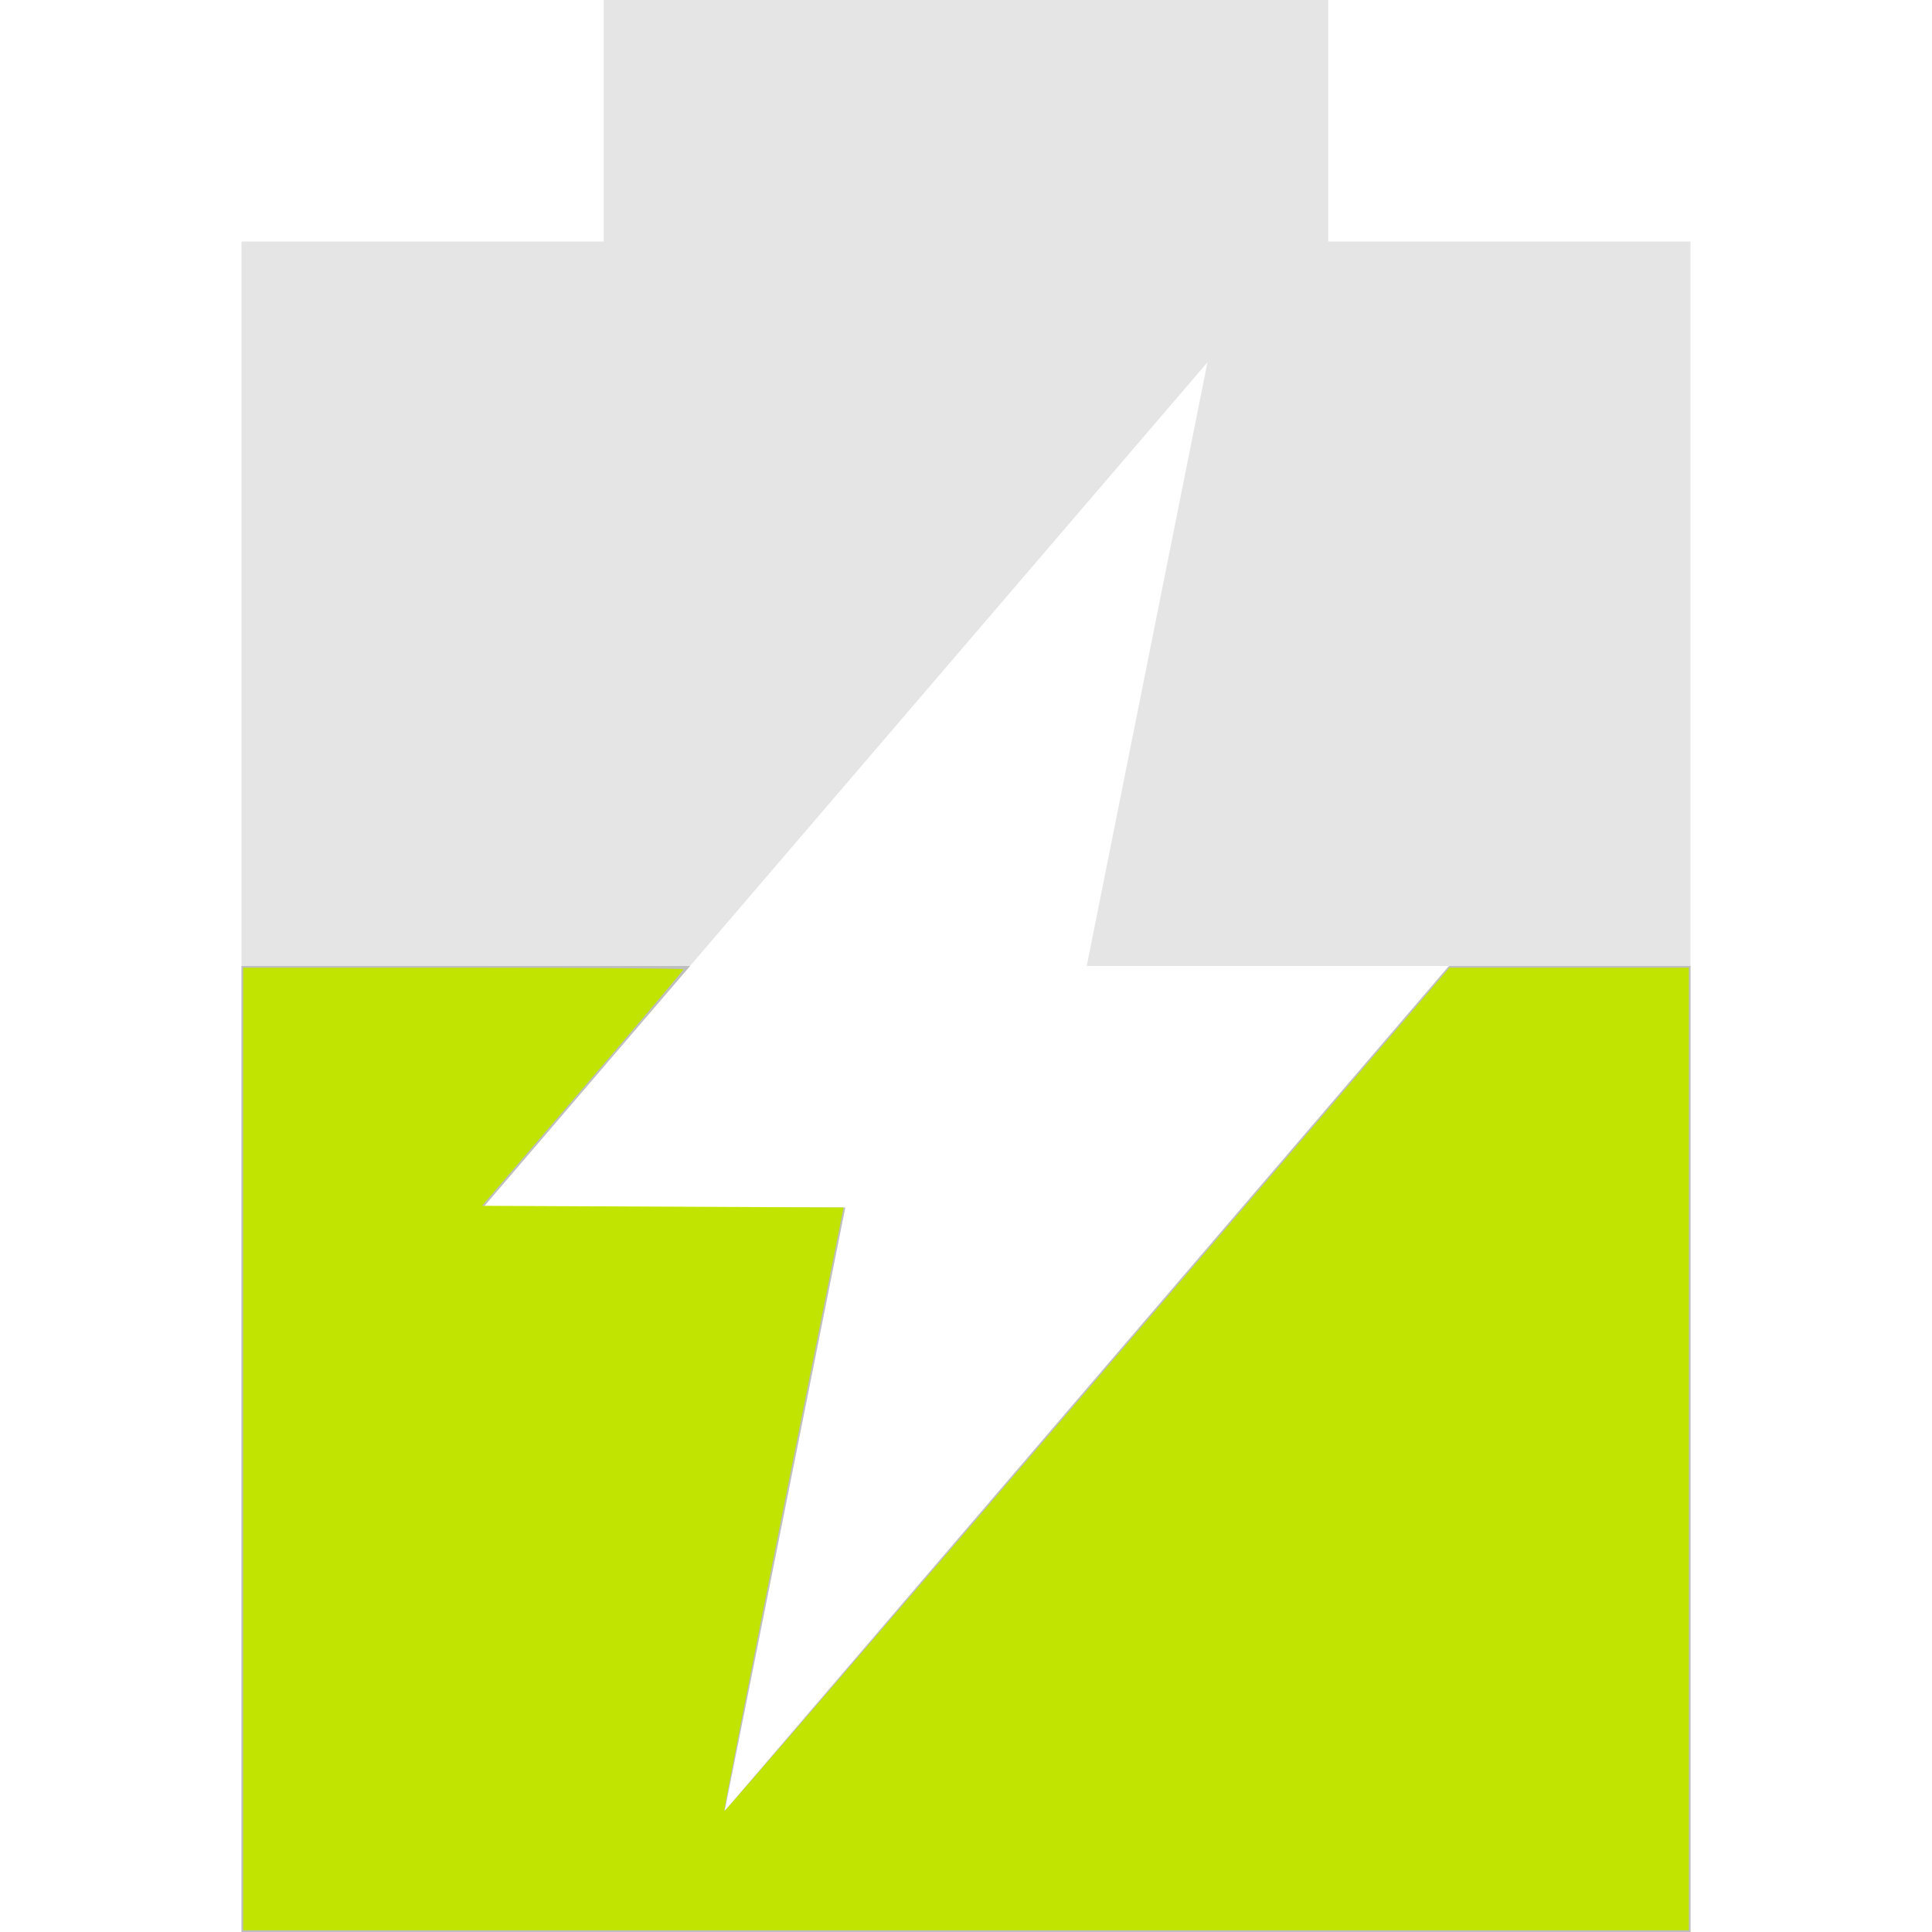
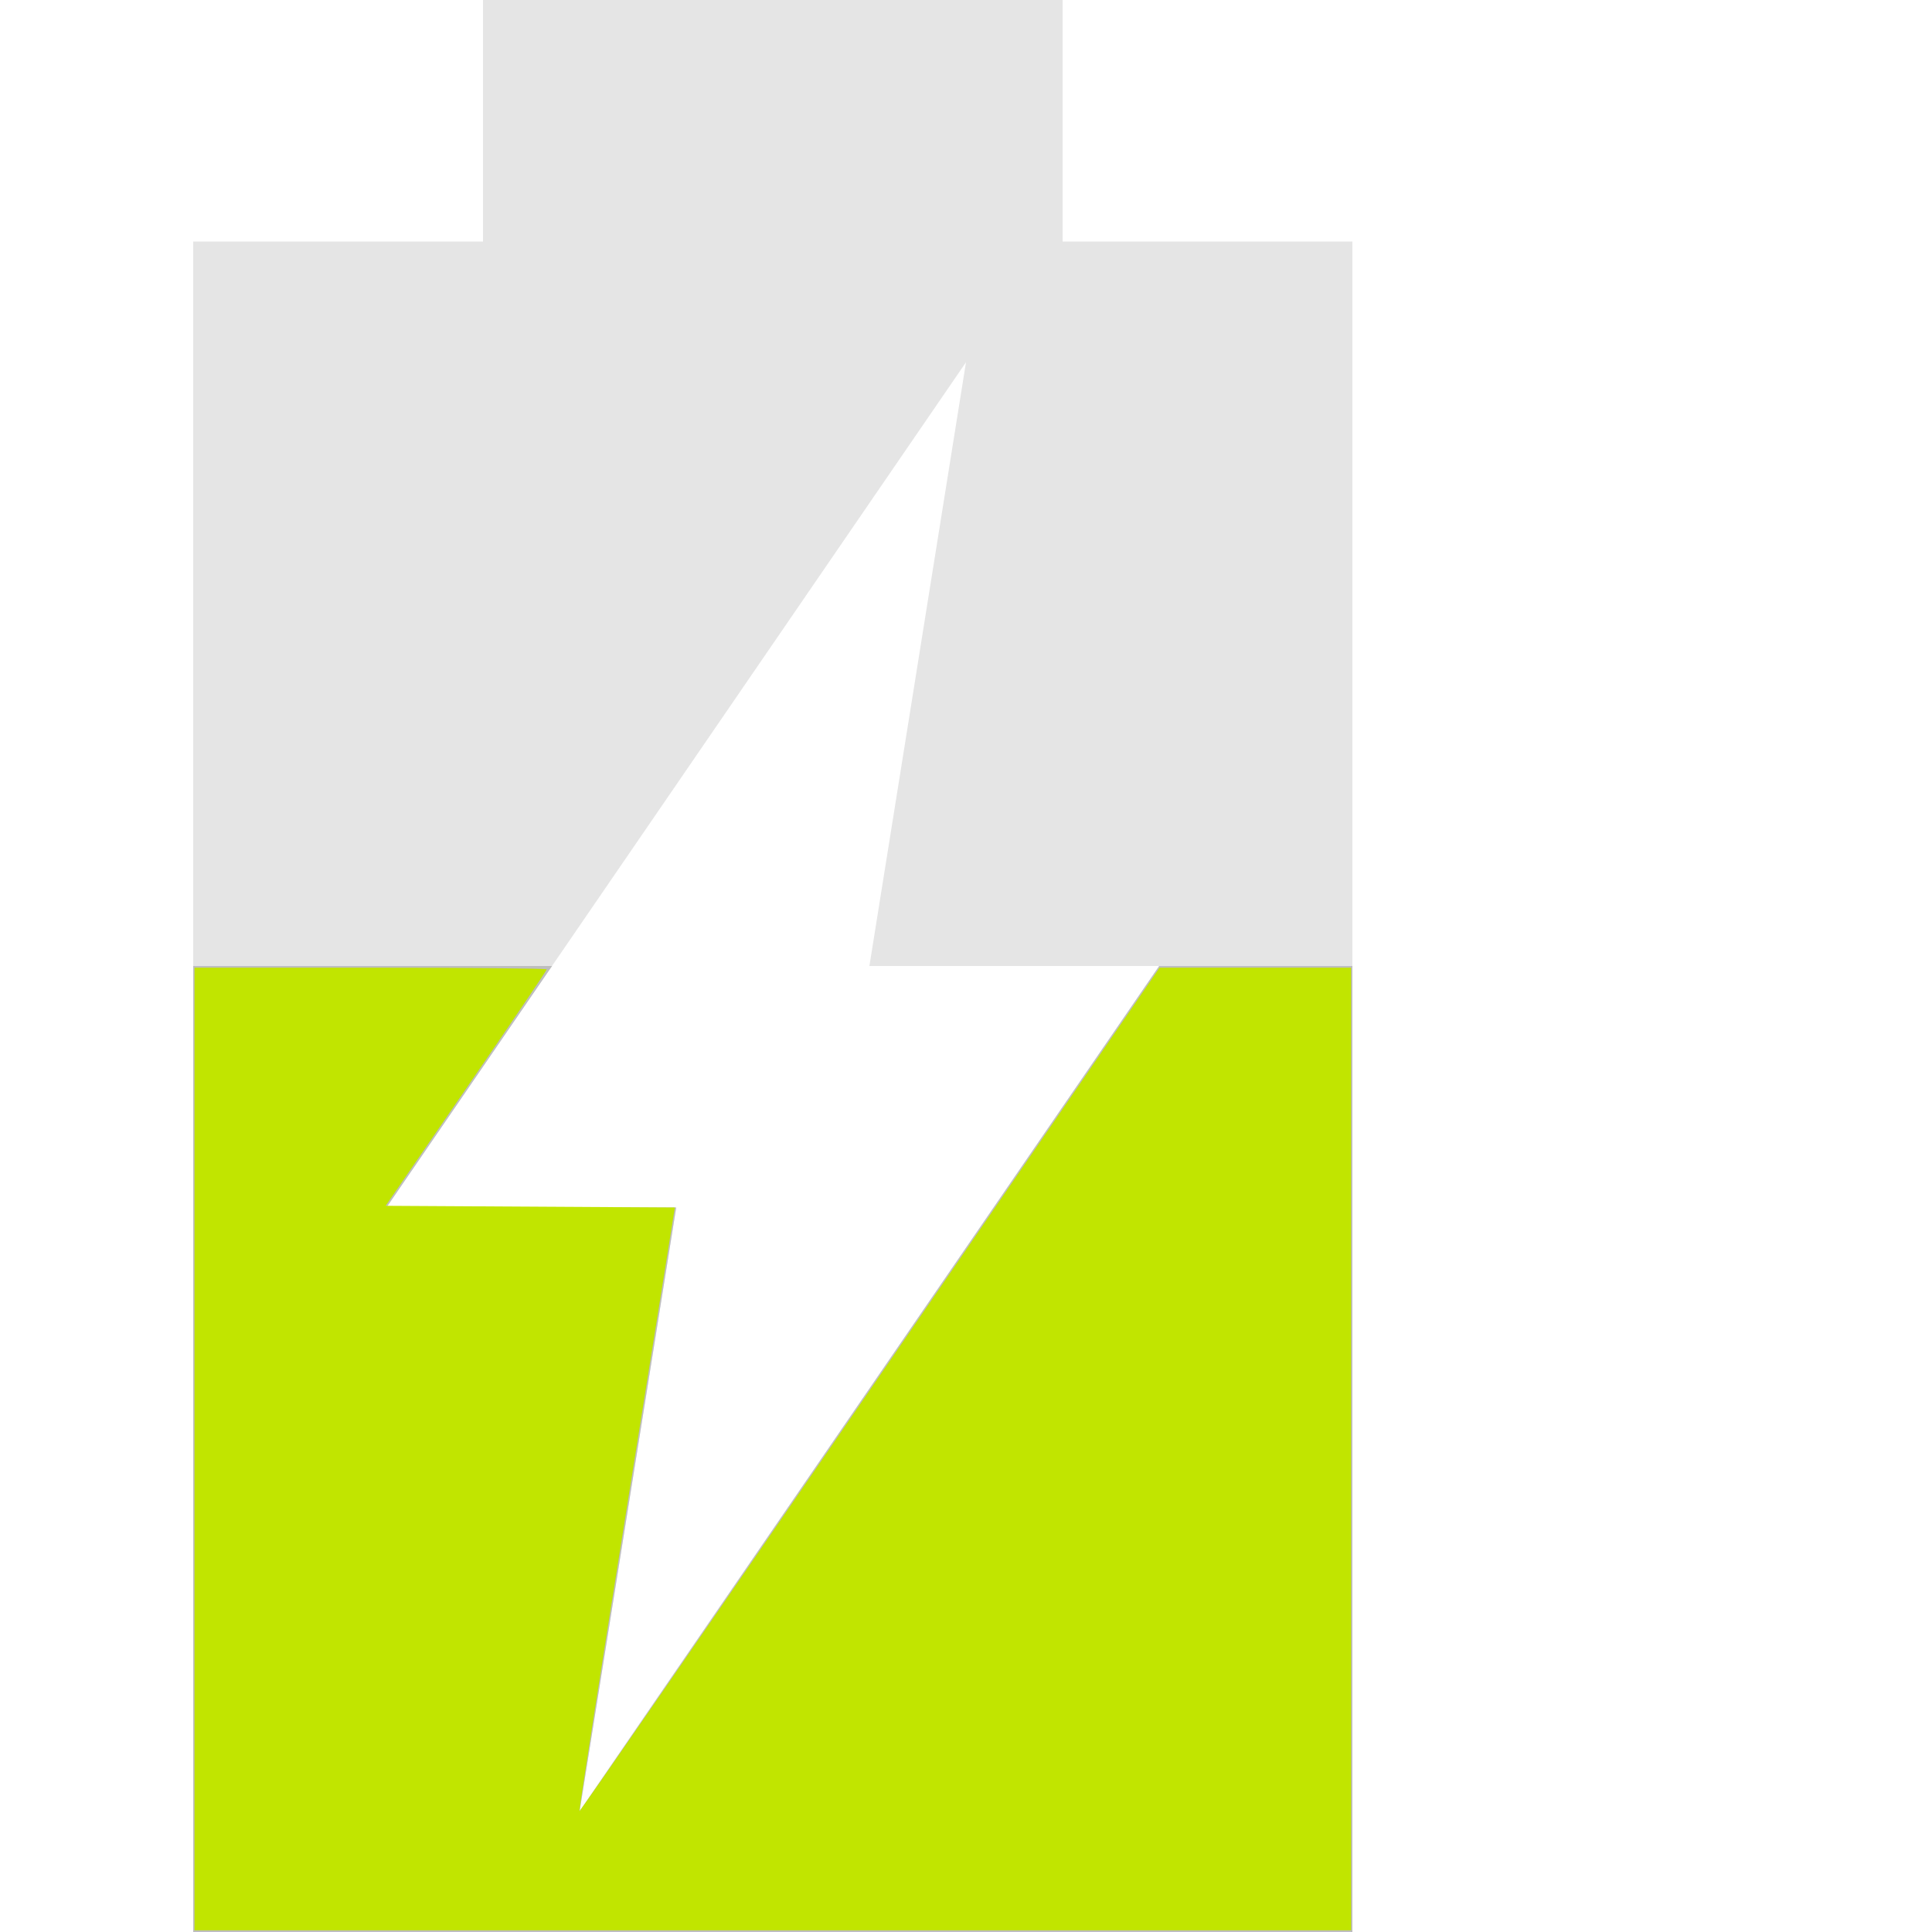
<svg xmlns="http://www.w3.org/2000/svg" viewBox="0 0 16 16" version="1.1" id="svg8">
  <defs id="defs12" />
-   <g fill="#bebebe" id="g6">
-     <path opacity=".4" d="m5 0v2h-3v14h12v-14h-3v-2zm5 3l-1 5h3l-6 7 1-5h-3z" id="path2" />
-     <path d="m2 8v8h12v-8h-2l-6 7 1-5h-3l1.715-2z" id="path4" />
+   <g transform="scale(0.8,1)">
+     <g fill="#bebebe" id="g6">
+       <path opacity=".4" d="m5 0v2h-3v14h12v-14h-3v-2zm5 3l-1 5h3l-6 7 1-5h-3z" id="path2" />
+       <path d="m2 8v8h12v-8h-2l-6 7 1-5h-3l1.715-2z" id="path4" />
+     </g>
+     <path style="fill:#c1e500;stroke-width:0.027;fill-opacity:1" d="M 2.014,12 V 8.014 h 1.823 c 1.003,0 1.823,0.006 1.823,0.014 0,0.008 -0.375,0.452 -0.834,0.986 l -0.834,0.972 1.497,0.007 1.497,0.007 -0.499,2.494 c -0.274,1.372 -0.494,2.499 -0.489,2.505 0.006,0.006 1.359,-1.564 3.008,-3.488 L 12.004,8.014 h 0.991 0.991 V 12 15.986 H 8 2.014 Z" id="path839" />
  </g>
-   <path style="fill:#c1e500;stroke-width:0.027;fill-opacity:1" d="M 2.014,12 V 8.014 h 1.823 c 1.003,0 1.823,0.006 1.823,0.014 0,0.008 -0.375,0.452 -0.834,0.986 l -0.834,0.972 1.497,0.007 1.497,0.007 -0.499,2.494 c -0.274,1.372 -0.494,2.499 -0.489,2.505 0.006,0.006 1.359,-1.564 3.008,-3.488 L 12.004,8.014 h 0.991 0.991 V 12 15.986 H 8 2.014 Z" id="path839" />
</svg>
